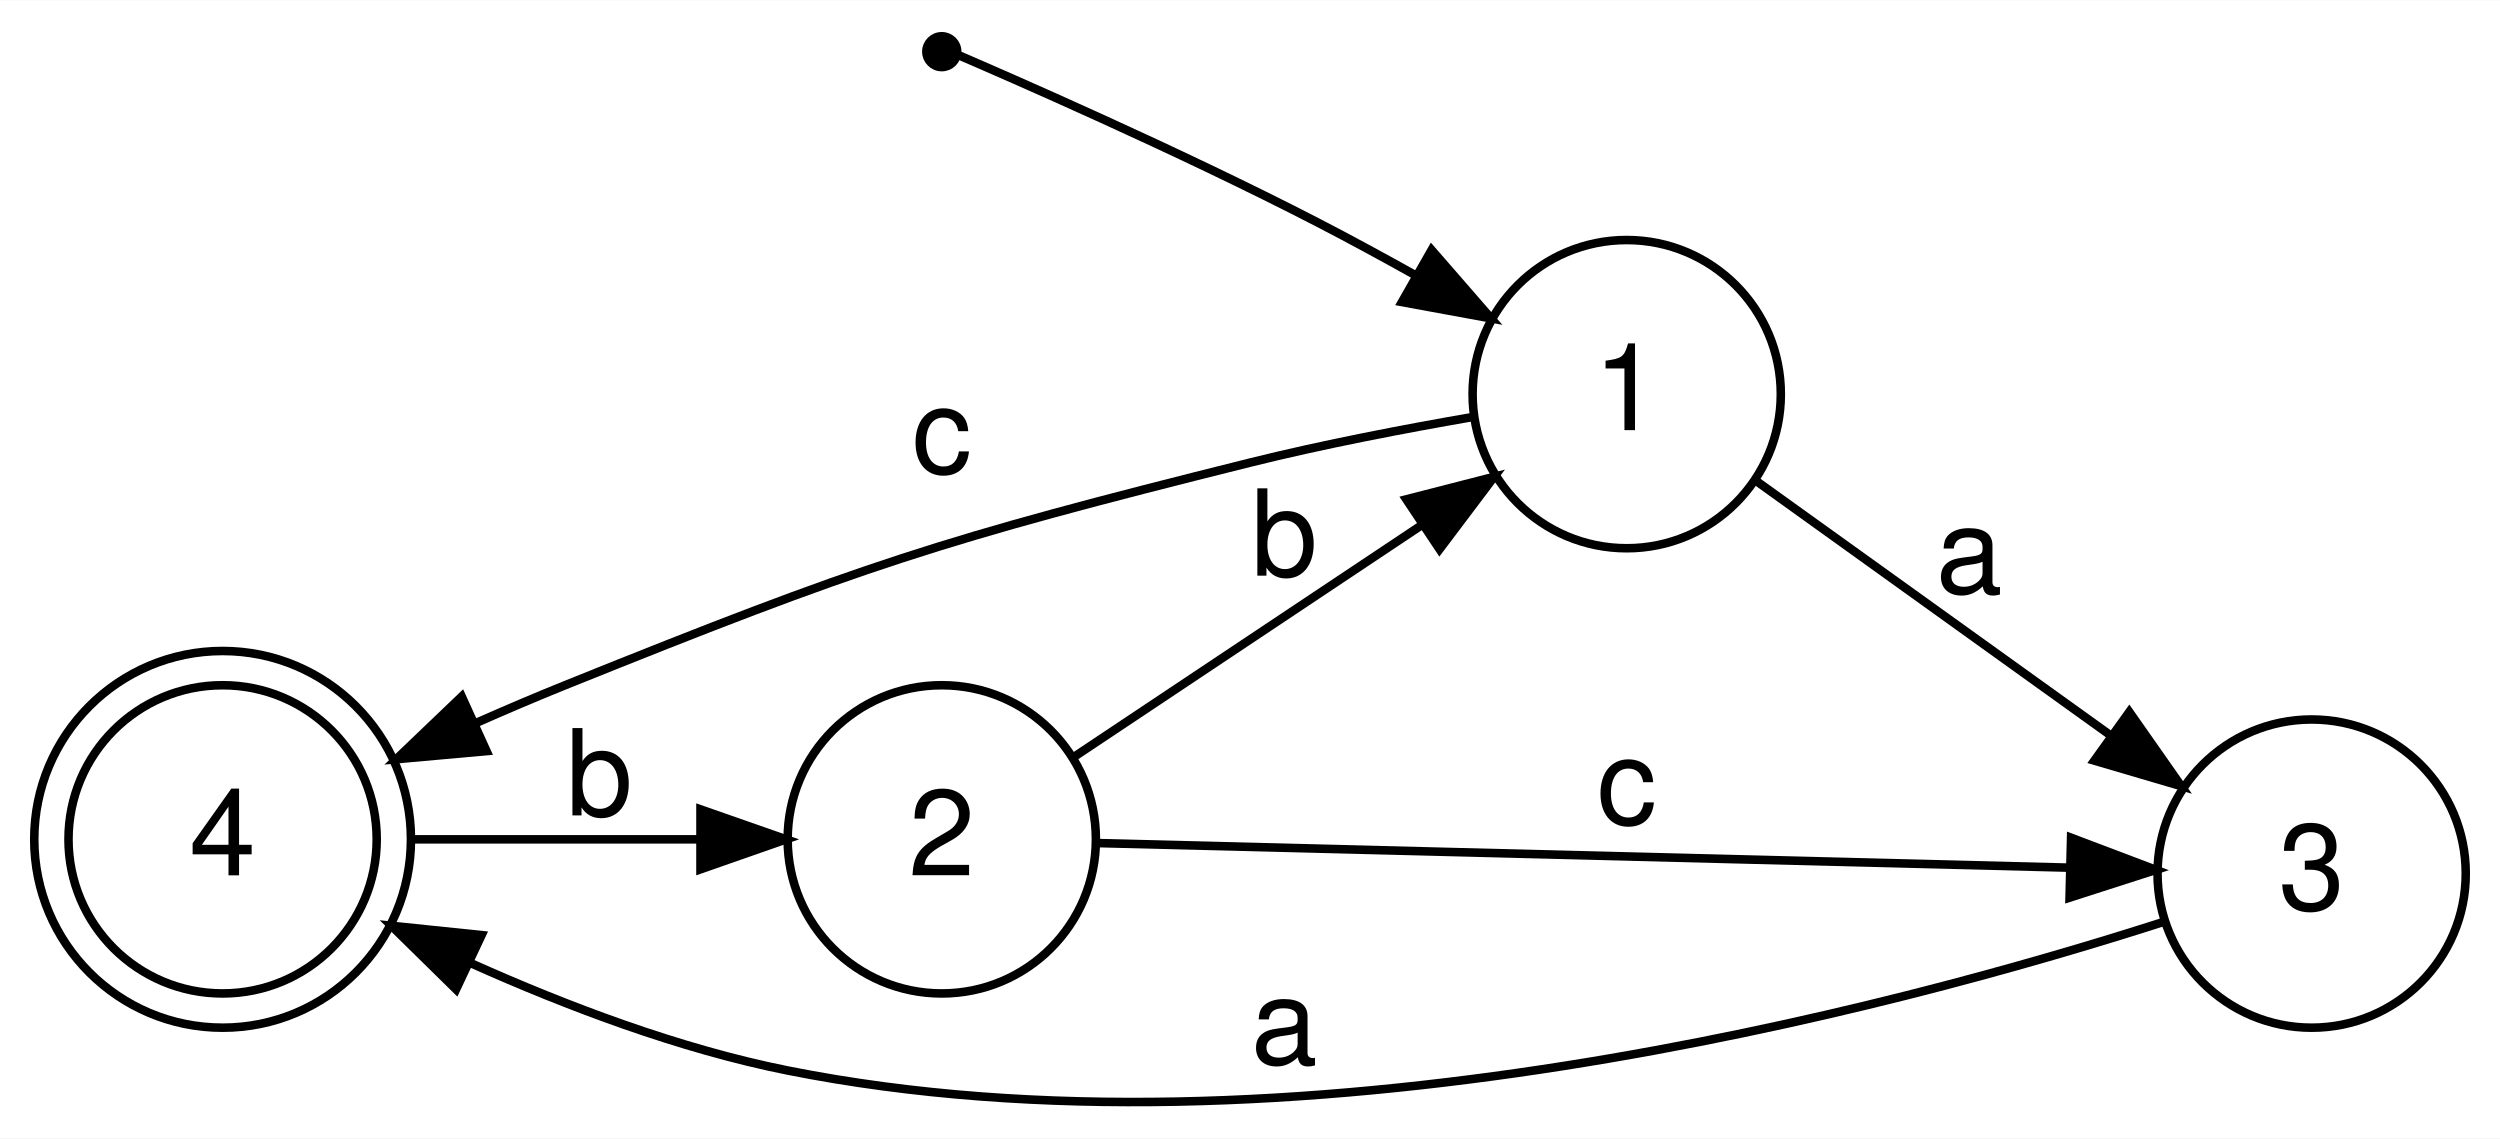
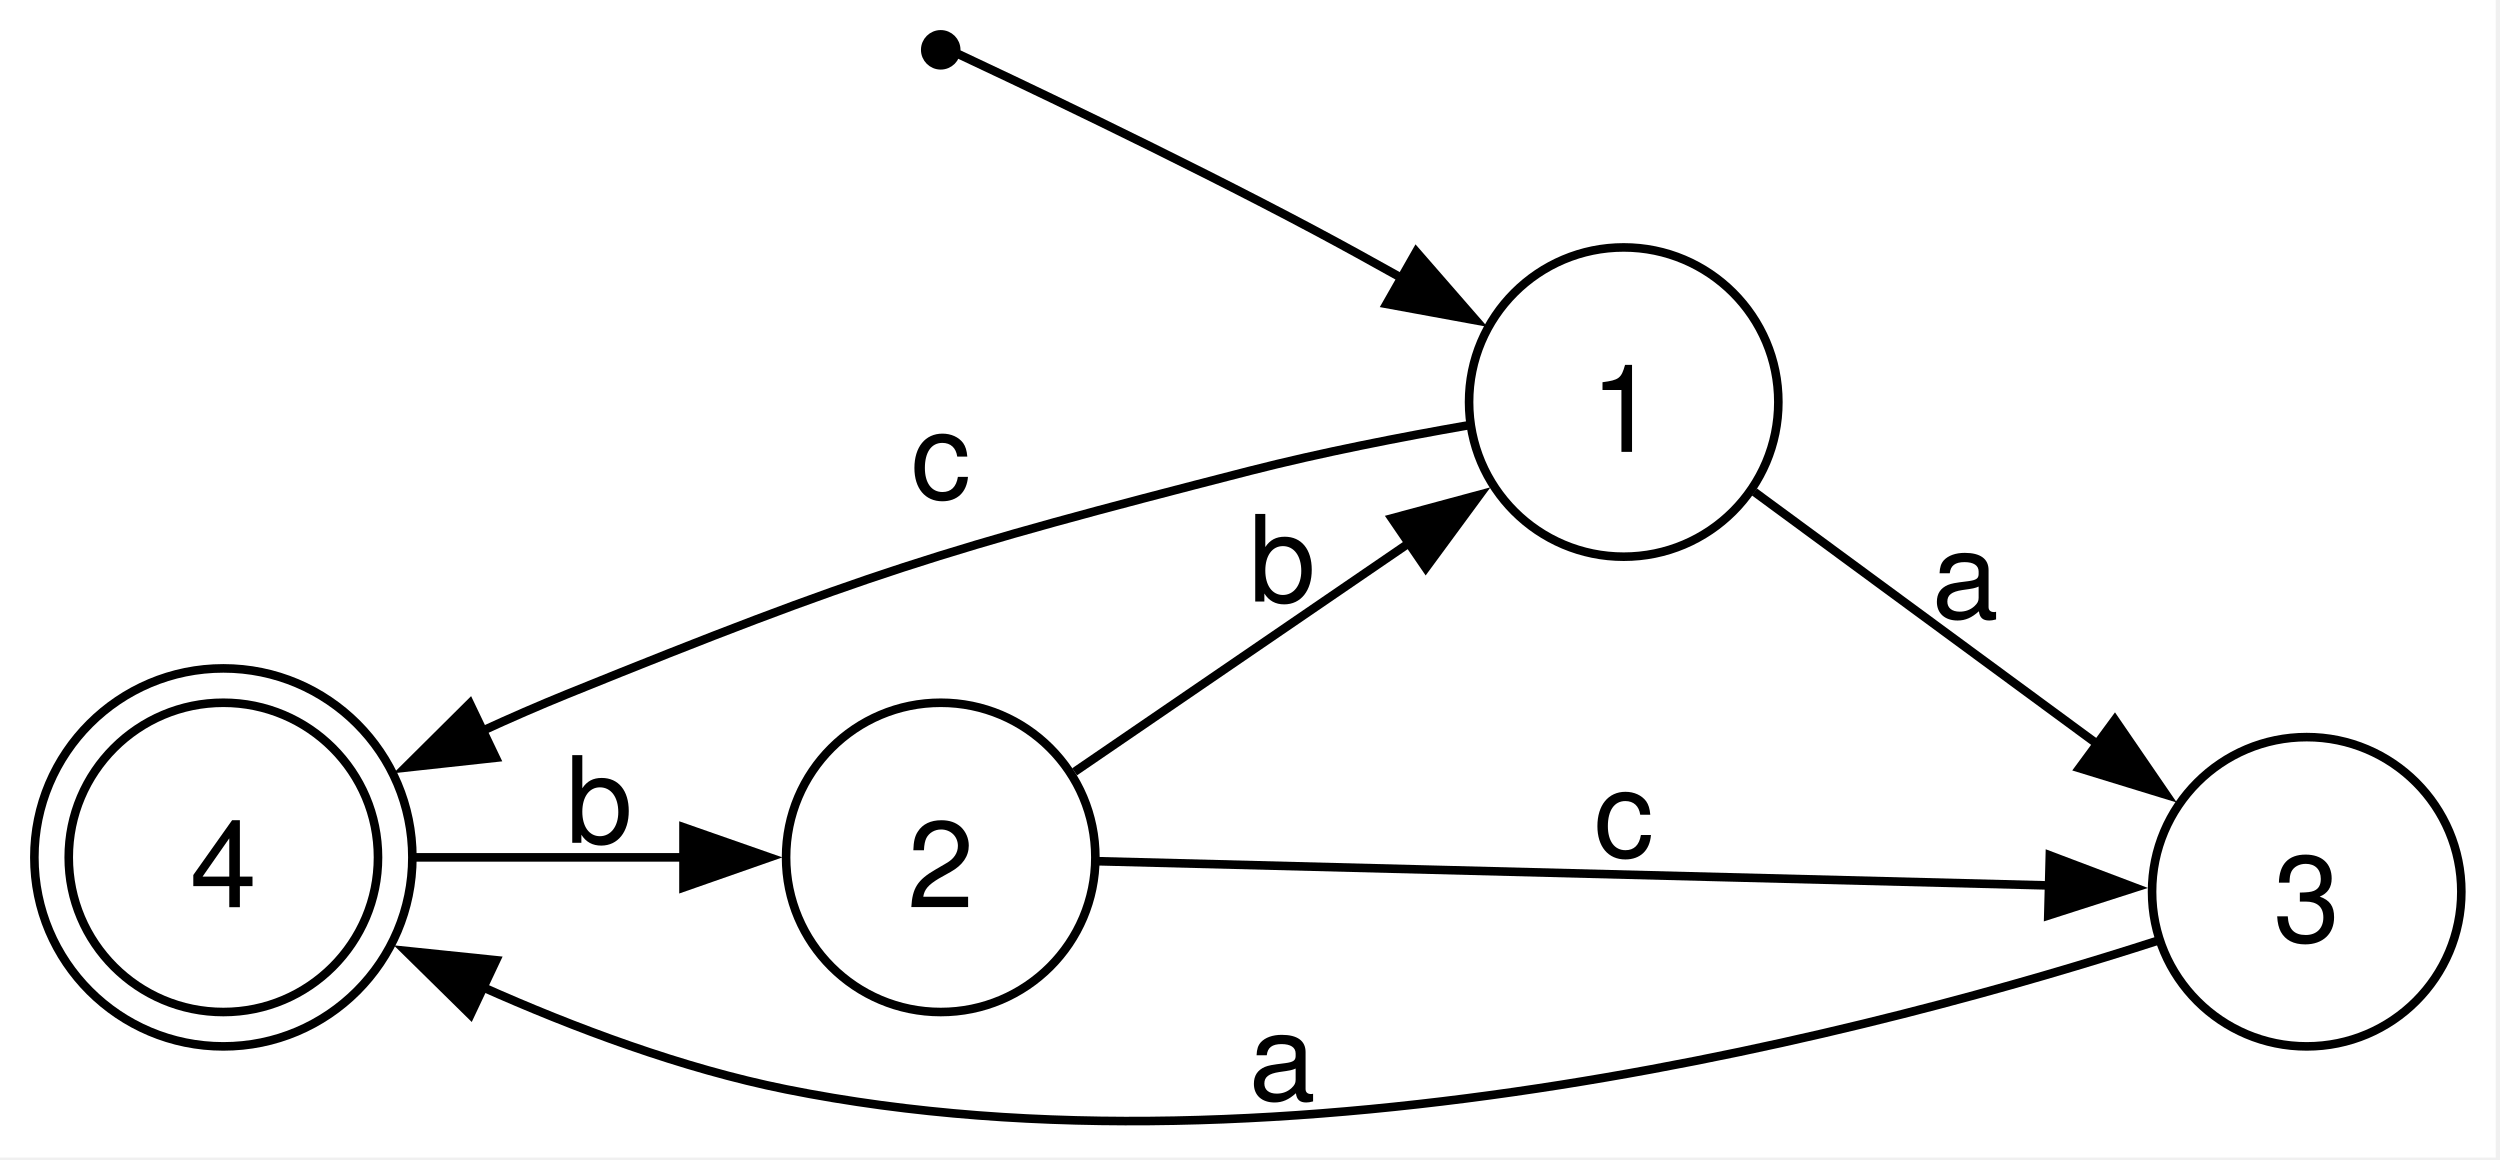
- <svg xmlns="http://www.w3.org/2000/svg" width="292pt" height="133pt" viewBox="0.00 0.00 292.00 132.93">
-   <g id="graph0" class="graph" transform="scale(1 1) rotate(0) translate(4 128.929)">
-     <polygon fill="white" stroke="none" points="-4,4 -4,-128.929 288,-128.929 288,4 -4,4" />
+ <svg xmlns="http://www.w3.org/2000/svg" width="291pt" height="135pt" viewBox="0.00 0.00 291.00 135.00">
+   <g id="graph0" class="graph" transform="scale(1 1) rotate(0) translate(4 130.74)">
+     <polygon fill="white" stroke="none" points="-4,4 -4,-130.74 286.5,-130.74 286.5,4 -4,4" />
    <g id="node1" class="node">
-       <ellipse fill="none" stroke="black" cx="22" cy="-30.929" rx="18" ry="18" />
-       <ellipse fill="none" stroke="black" cx="22" cy="-30.929" rx="22" ry="22" />
-       <text text-anchor="middle" x="22" y="-26.729" font-family="Helvetica,Arial,sans-serif" font-size="14.00">4</text>
+       <ellipse fill="none" stroke="black" cx="22" cy="-30.94" rx="18" ry="18" />
+       <ellipse fill="none" stroke="black" cx="22" cy="-30.94" rx="22" ry="22" />
+       <text xml:space="preserve" text-anchor="middle" x="22" y="-25.14" font-family="Helvetica,Arial,sans-serif" font-size="14.00">4</text>
    </g>
    <g id="node5" class="node">
-       <ellipse fill="none" stroke="black" cx="106" cy="-30.929" rx="18" ry="18" />
-       <text text-anchor="middle" x="106" y="-26.729" font-family="Helvetica,Arial,sans-serif" font-size="14.00">2</text>
+       <ellipse fill="none" stroke="black" cx="105.5" cy="-30.94" rx="18" ry="18" />
+       <text xml:space="preserve" text-anchor="middle" x="105.5" y="-25.14" font-family="Helvetica,Arial,sans-serif" font-size="14.00">2</text>
    </g>
    <g id="edge4" class="edge">
-       <path fill="none" stroke="black" d="M44.117,-30.929C54.296,-30.929 66.632,-30.929 77.531,-30.929" />
-       <polygon fill="black" stroke="black" points="77.818,-34.429 87.818,-30.929 77.818,-27.429 77.818,-34.429" />
-       <text text-anchor="middle" x="66" y="-33.729" font-family="Helvetica,Arial,sans-serif" font-size="14.00">b</text>
+       <path fill="none" stroke="black" d="M44.41,-30.94C53.97,-30.94 65.38,-30.94 75.67,-30.94" />
+       <polygon fill="black" stroke="black" points="75.56,-34.44 85.56,-30.94 75.56,-27.44 75.56,-34.44" />
+       <text xml:space="preserve" text-anchor="middle" x="65.75" y="-32.64" font-family="Helvetica,Arial,sans-serif" font-size="14.00">b</text>
    </g>
    <g id="node2" class="node">
-       <ellipse fill="black" stroke="black" cx="106" cy="-122.929" rx="1.8" ry="1.8" />
+       <ellipse fill="black" stroke="black" cx="105.5" cy="-124.94" rx="1.8" ry="1.8" />
    </g>
    <g id="node3" class="node">
-       <ellipse fill="none" stroke="black" cx="186" cy="-82.929" rx="18" ry="18" />
-       <text text-anchor="middle" x="186" y="-78.729" font-family="Helvetica,Arial,sans-serif" font-size="14.00">1</text>
+       <ellipse fill="none" stroke="black" cx="185" cy="-83.94" rx="18" ry="18" />
+       <text xml:space="preserve" text-anchor="middle" x="185" y="-78.14" font-family="Helvetica,Arial,sans-serif" font-size="14.00">1</text>
    </g>
    <g id="edge1" class="edge">
-       <path fill="none" stroke="black" d="M108.08,-122.467C112.983,-120.359 133.618,-111.4 150,-102.929 153.672,-101.03 157.512,-98.943 161.248,-96.856" />
-       <polygon fill="black" stroke="black" points="163.21,-99.766 170.164,-91.773 159.743,-93.685 163.21,-99.766" />
+       <path fill="none" stroke="black" d="M107.56,-124.44C112.39,-122.18 132.73,-112.6 149,-103.94 152.34,-102.16 155.82,-100.24 159.25,-98.32" />
+       <polygon fill="black" stroke="black" points="160.85,-101.44 167.81,-93.45 157.39,-95.36 160.85,-101.44" />
    </g>
    <g id="edge3" class="edge">
-       <path fill="none" stroke="black" d="M168.153,-80.281C160.176,-78.903 150.546,-77.061 142,-74.929 105.725,-65.88 96.68,-62.895 62,-48.929 58.546,-47.538 54.955,-46.005 51.413,-44.438" />
-       <polygon fill="black" stroke="black" points="52.827,-41.236 42.275,-40.285 49.931,-47.609 52.827,-41.236" />
-       <text text-anchor="middle" x="106" y="-73.729" font-family="Helvetica,Arial,sans-serif" font-size="14.00">c</text>
+       <path fill="none" stroke="black" d="M166.93,-81.24C159.13,-79.88 149.79,-78.06 141.5,-75.94 105.49,-66.7 96.46,-63.89 62,-49.94 58.75,-48.62 55.4,-47.16 52.09,-45.64" />
+       <polygon fill="black" stroke="black" points="53.71,-42.54 43.17,-41.39 50.69,-48.86 53.71,-42.54" />
+       <text xml:space="preserve" text-anchor="middle" x="105.5" y="-72.72" font-family="Helvetica,Arial,sans-serif" font-size="14.00">c</text>
    </g>
    <g id="node4" class="node">
-       <ellipse fill="none" stroke="black" cx="266" cy="-26.929" rx="18" ry="18" />
-       <text text-anchor="middle" x="266" y="-22.729" font-family="Helvetica,Arial,sans-serif" font-size="14.00">3</text>
+       <ellipse fill="none" stroke="black" cx="264.5" cy="-26.94" rx="18" ry="18" />
+       <text xml:space="preserve" text-anchor="middle" x="264.5" y="-21.14" font-family="Helvetica,Arial,sans-serif" font-size="14.00">3</text>
    </g>
    <g id="edge2" class="edge">
-       <path fill="none" stroke="black" d="M201.306,-72.658C212.851,-64.369 229.3,-52.56 242.59,-43.018" />
-       <polygon fill="black" stroke="black" points="244.702,-45.81 250.784,-37.135 240.62,-40.124 244.702,-45.81" />
-       <text text-anchor="middle" x="226" y="-59.729" font-family="Helvetica,Arial,sans-serif" font-size="14.00">a</text>
+       <path fill="none" stroke="black" d="M200.21,-73.48C211.47,-65.2 227.41,-53.48 240.48,-43.87" />
+       <polygon fill="black" stroke="black" points="242.17,-46.96 248.16,-38.22 238.03,-41.33 242.17,-46.96" />
+       <text xml:space="preserve" text-anchor="middle" x="224.75" y="-58.84" font-family="Helvetica,Arial,sans-serif" font-size="14.00">a</text>
    </g>
    <g id="edge7" class="edge">
-       <path fill="none" stroke="black" d="M248.774,-21.311C217.47,-11.245 146.651,7.768 88,-3.929 75.395,-6.443 62.174,-11.449 50.972,-16.476" />
-       <polygon fill="black" stroke="black" points="49.27,-13.409 41.714,-20.836 52.252,-19.742 49.27,-13.409" />
-       <text text-anchor="middle" x="146" y="-4.729" font-family="Helvetica,Arial,sans-serif" font-size="14.00">a</text>
+       <path fill="none" stroke="black" d="M247.36,-21.31C216.23,-11.24 145.81,7.78 87.5,-3.94 75.45,-6.36 62.84,-11.08 52,-15.92" />
+       <polygon fill="black" stroke="black" points="50.76,-12.63 43.21,-20.06 53.75,-18.97 50.76,-12.63" />
+       <text xml:space="preserve" text-anchor="middle" x="145.25" y="-2.74" font-family="Helvetica,Arial,sans-serif" font-size="14.00">a</text>
    </g>
    <g id="edge6" class="edge">
-       <path fill="none" stroke="black" d="M121.306,-40.467C132.67,-48.042 148.785,-58.785 161.962,-67.57" />
-       <polygon fill="black" stroke="black" points="160.258,-70.641 170.52,-73.276 164.141,-64.817 160.258,-70.641" />
-       <text text-anchor="middle" x="146" y="-61.729" font-family="Helvetica,Arial,sans-serif" font-size="14.00">b</text>
+       <path fill="none" stroke="black" d="M121.08,-40.9C132.12,-48.45 147.52,-58.99 160.32,-67.74" />
+       <polygon fill="black" stroke="black" points="158.01,-70.4 168.24,-73.16 161.96,-64.62 158.01,-70.4" />
+       <text xml:space="preserve" text-anchor="middle" x="145.25" y="-60.72" font-family="Helvetica,Arial,sans-serif" font-size="14.00">b</text>
    </g>
    <g id="edge5" class="edge">
-       <path fill="none" stroke="black" d="M124.21,-30.493C151.515,-29.802 205.006,-28.448 237.62,-27.622" />
-       <polygon fill="black" stroke="black" points="237.903,-31.116 247.812,-27.364 237.726,-24.119 237.903,-31.116" />
-       <text text-anchor="middle" x="186" y="-32.729" font-family="Helvetica,Arial,sans-serif" font-size="14.00">c</text>
+       <path fill="none" stroke="black" d="M123.9,-30.49C150.66,-29.81 202.21,-28.5 234.63,-27.67" />
+       <polygon fill="black" stroke="black" points="234.6,-31.17 244.51,-27.42 234.42,-24.18 234.6,-31.17" />
+       <text xml:space="preserve" text-anchor="middle" x="185" y="-31.03" font-family="Helvetica,Arial,sans-serif" font-size="14.00">c</text>
    </g>
  </g>
</svg>
